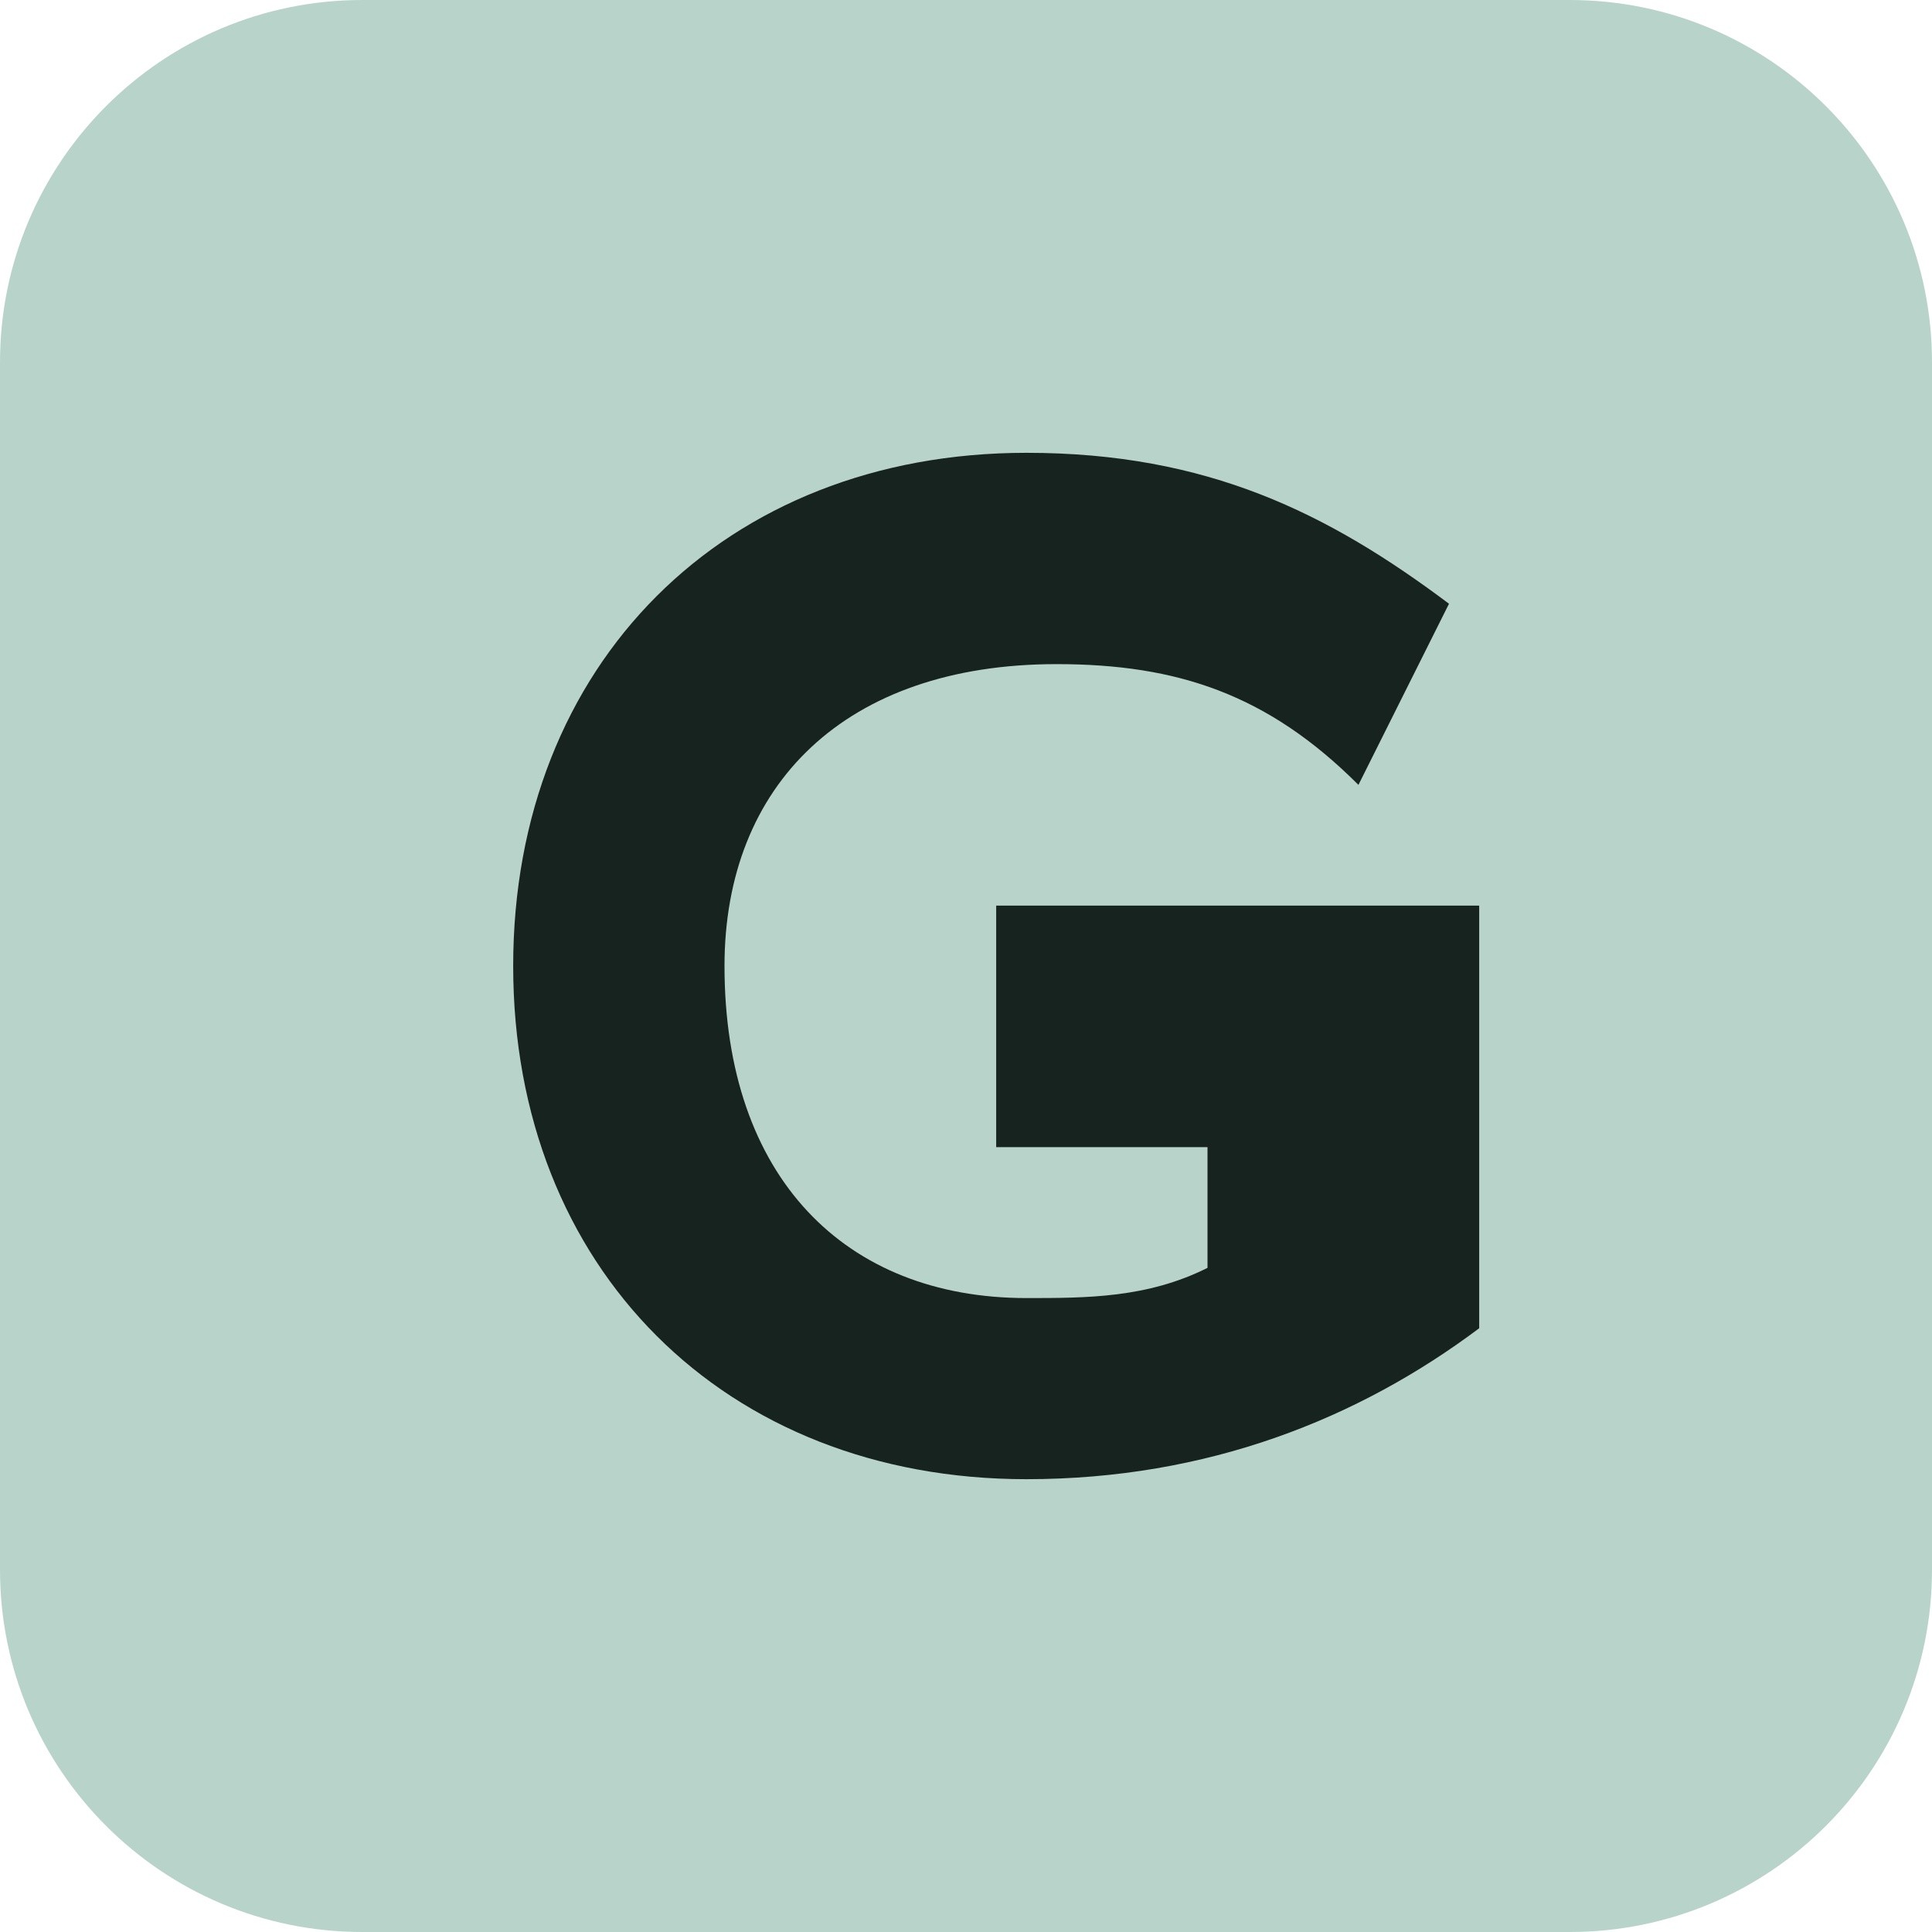
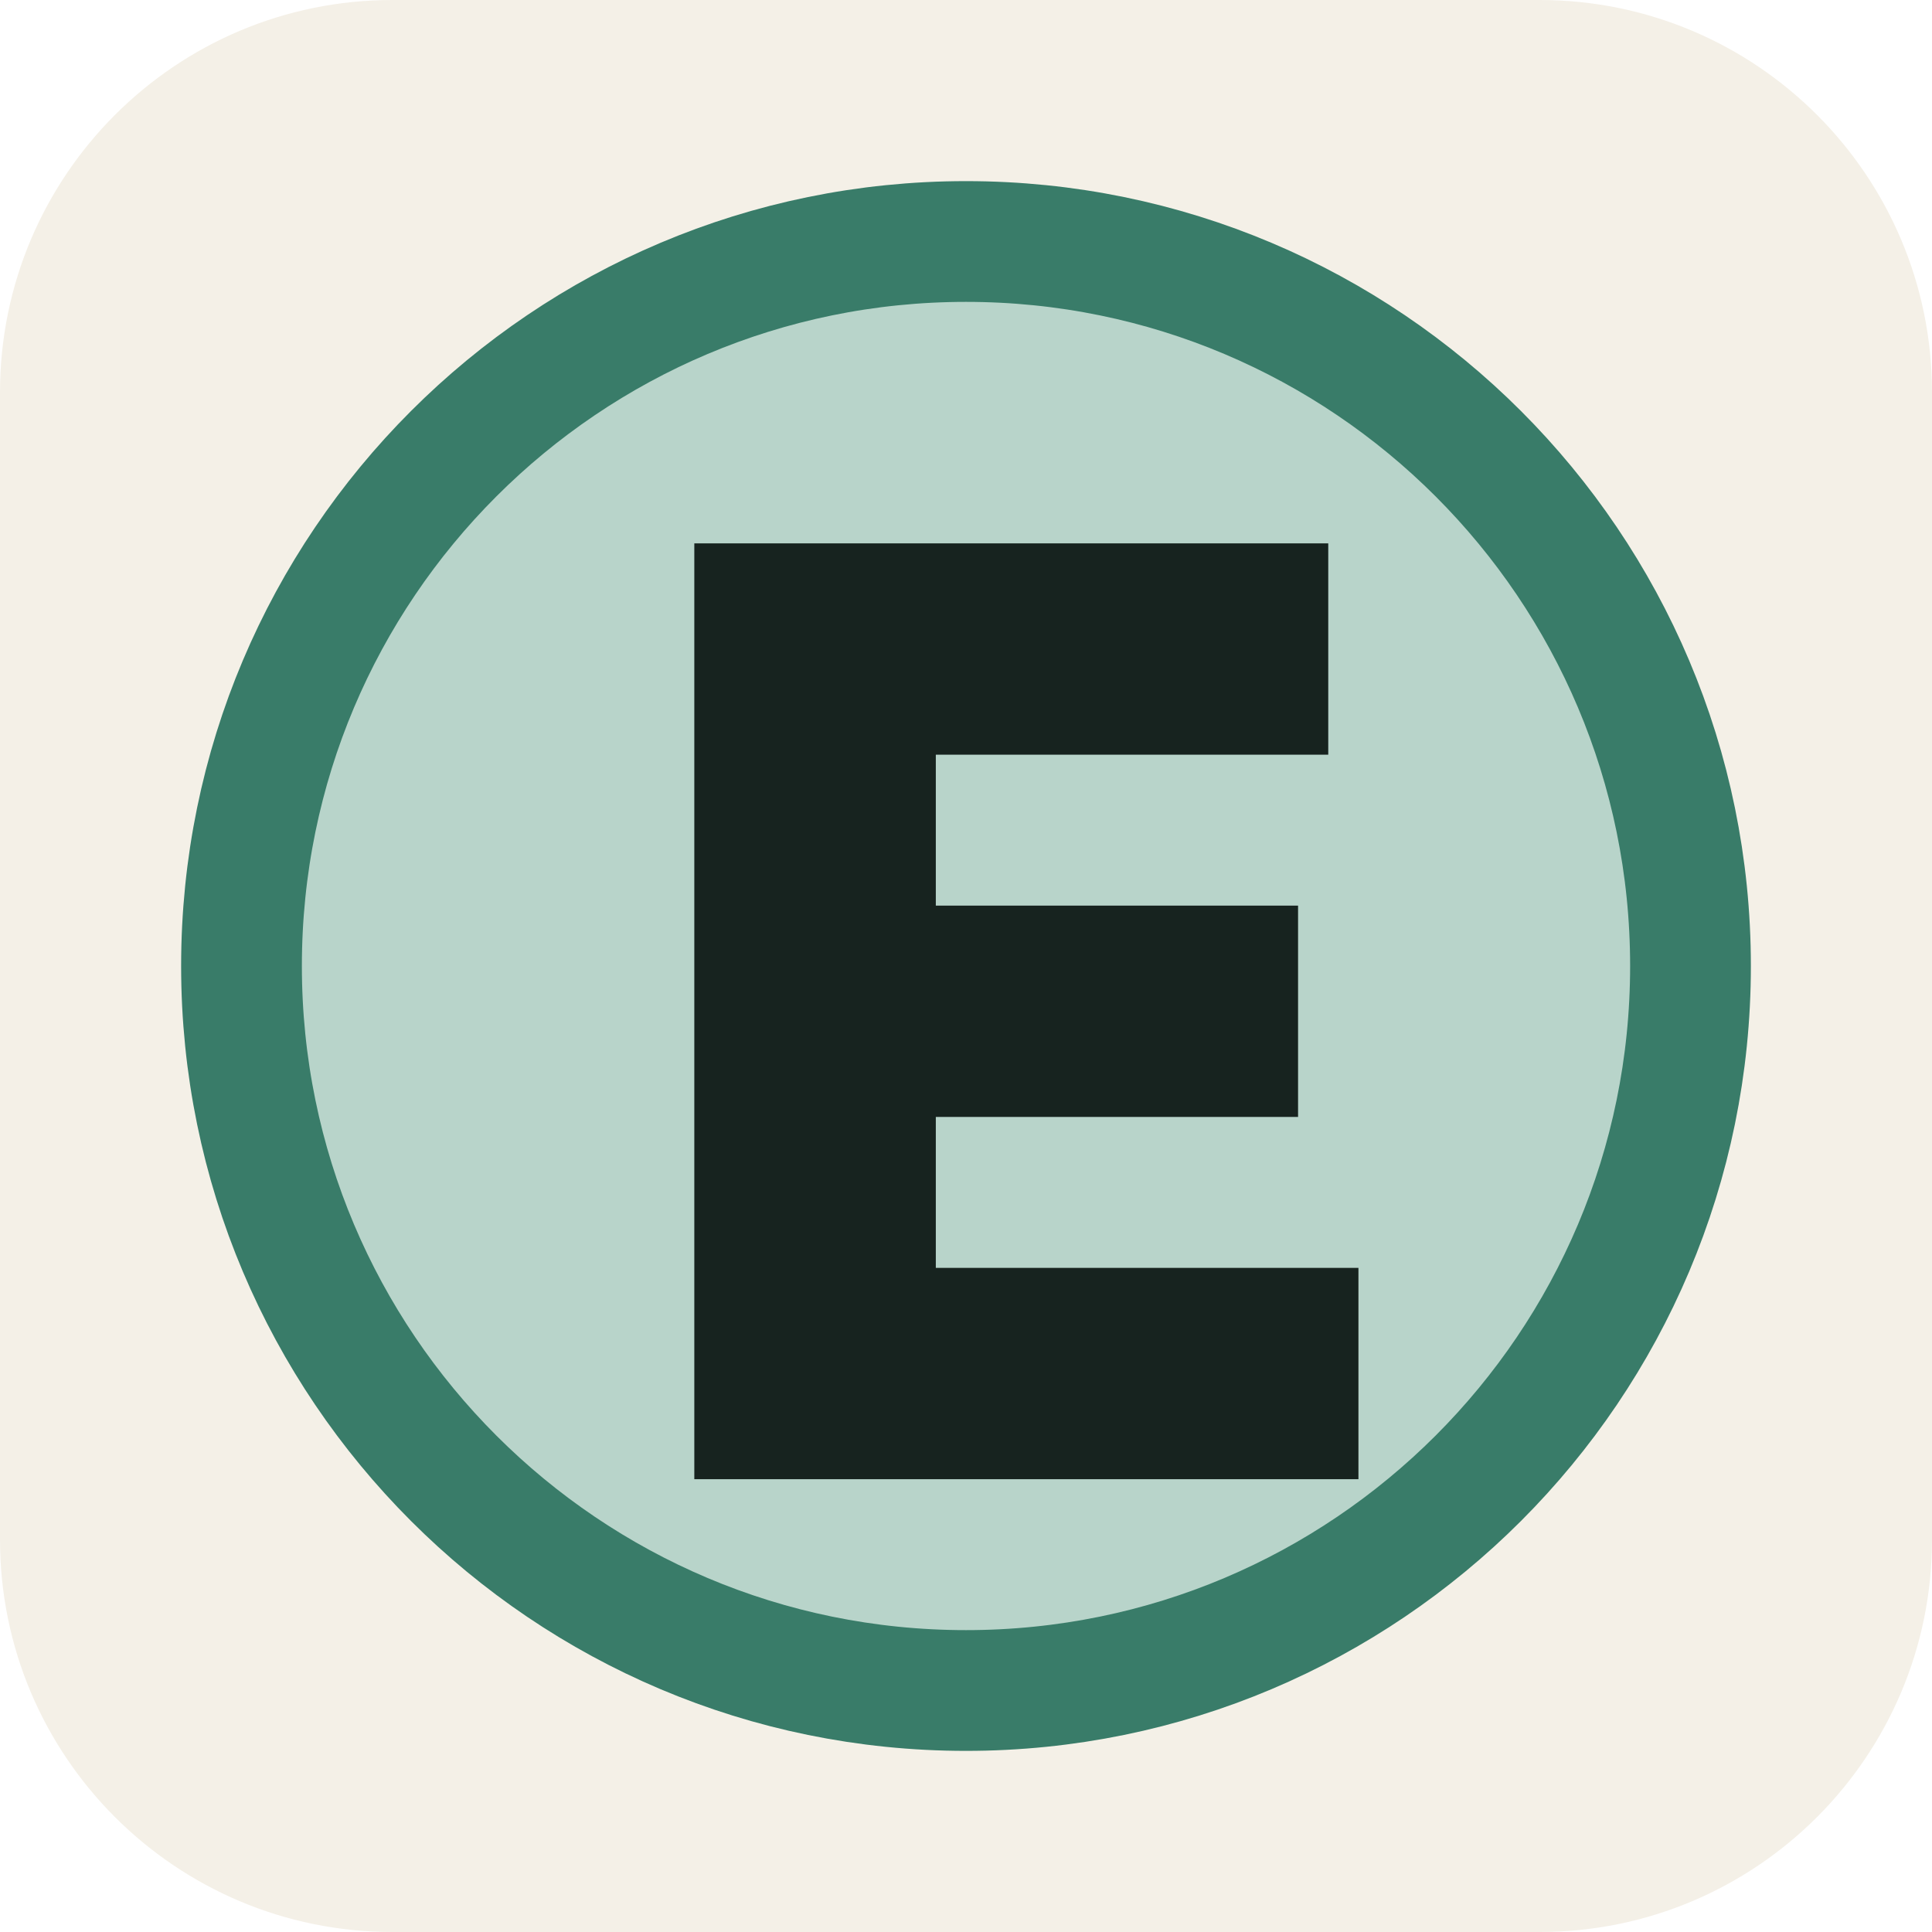
<svg xmlns="http://www.w3.org/2000/svg" viewBox="0 0 64 64">
-   <rect width="64" height="64" rx="12" fill="#b8d4ca" />
-   <path d="M48 20c-4-3-8-5-14-5-10 0-17 7-17 17s7 17 17 17c6 0 11-2 15-5V30H33v8h7v4c-2 1-4 1-6 1-6 0-10-4-10-11 0-6 4-10 11-10 4 0 7 1 10 4z" fill="#17231f" />
+   <rect width="64" height="64" rx="13" fill="#f4f0e7" />
+   <circle cx="32" cy="32" r="24" fill="#b8d4ca" stroke="#397c69" stroke-width="4" />
+   <path d="M23 18h21v7H31v5h12v7H31v5h14v7H23z" fill="#17231f" />
</svg>
